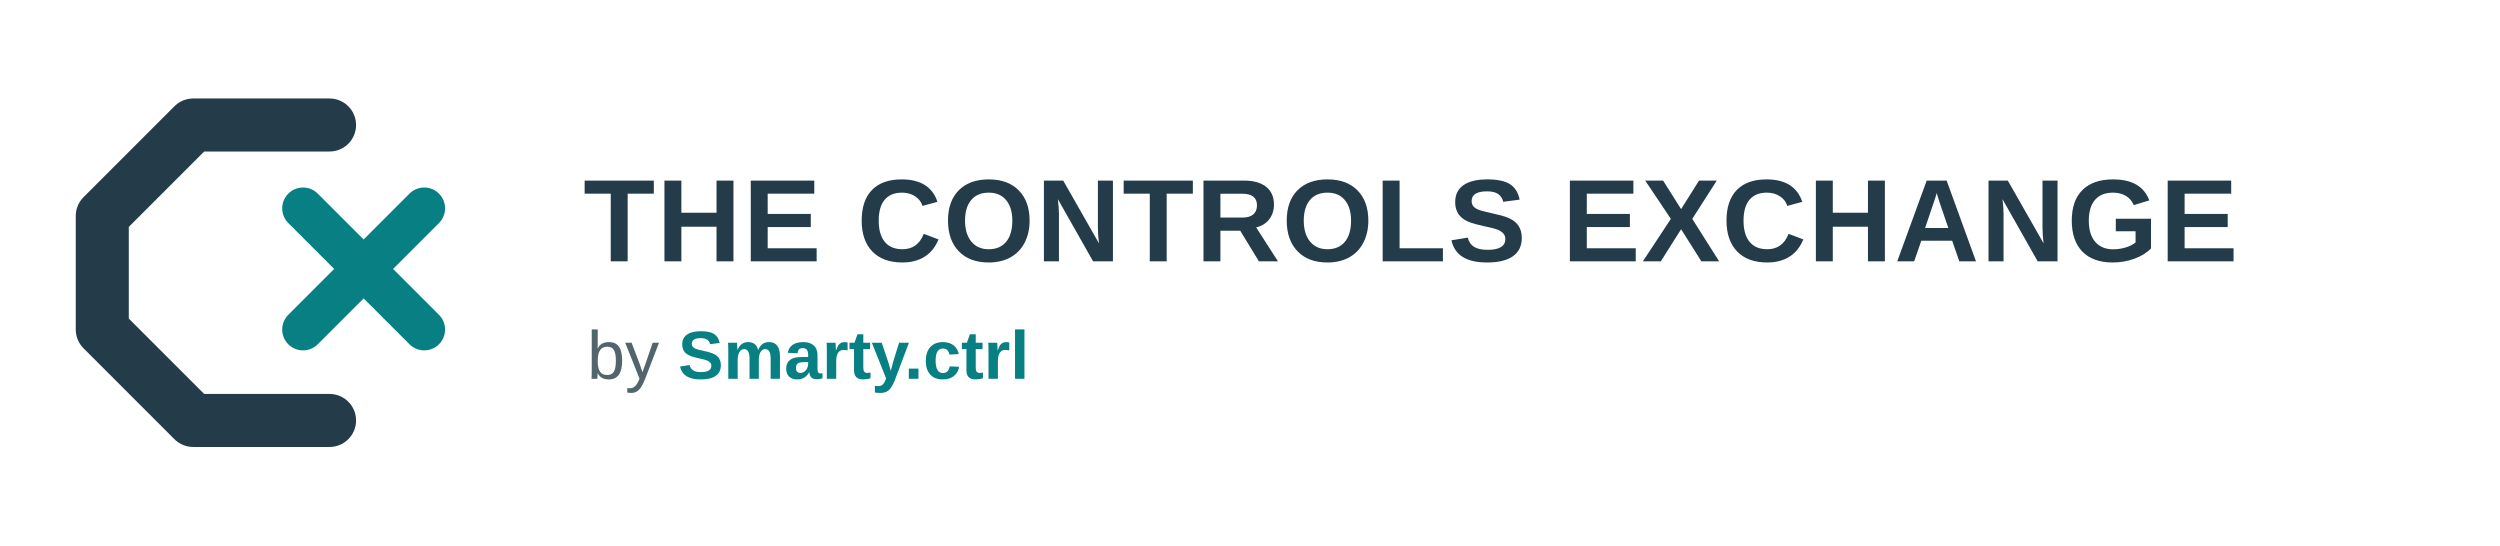
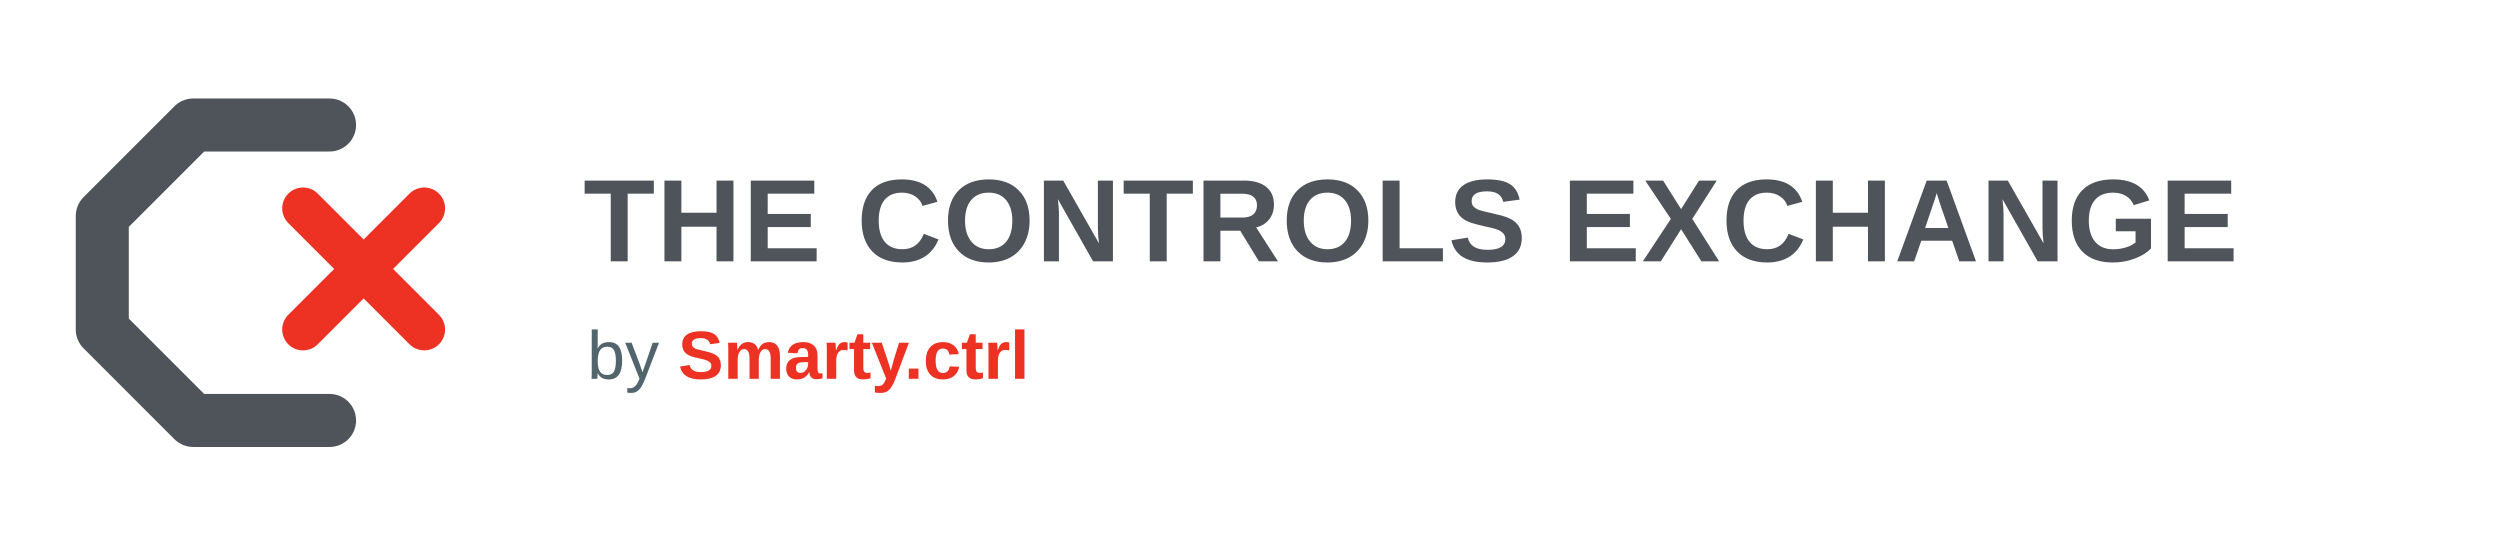
<svg xmlns="http://www.w3.org/2000/svg" viewBox="0 0 660 144" role="img" aria-labelledby="logo-title logo-description">
  <g transform="translate(4 8)">
-     <path d="M83 25H47L23 49V79L47 103H83" fill="none" stroke="#243C4A" stroke-width="14" stroke-linecap="round" stroke-linejoin="round" />
-     <path d="M76 47L108 79M108 47L76 79" fill="none" stroke="#087F83" stroke-width="11" stroke-linecap="round" />
+     <path d="M83 25H47L23 49V79L47 103H83" fill="none" stroke="#4F545A" stroke-width="14" stroke-linecap="round" stroke-linejoin="round" />
+     <path d="M76 47L108 79M108 47L76 79" fill="none" stroke="#ED3224" stroke-width="11" stroke-linecap="round" />
  </g>
-   <text x="154" y="69" fill="#243C4A" font-family="Arial, Helvetica, sans-serif" font-size="31" font-weight="700" letter-spacing="0.4">THE CONTROLS EXCHANGE</text>
-   <text x="155" y="100" fill="#52646C" font-family="Arial, Helvetica, sans-serif" font-size="18">by <tspan fill="#087F83" font-weight="700">Smarty.ctrl</tspan>
+   <text x="154" y="69" fill="#4F545A" font-family="Arial, Helvetica, sans-serif" font-size="31" font-weight="700" letter-spacing="0.4">THE CONTROLS EXCHANGE</text>
+   <text x="155" y="100" fill="#52646C" font-family="Arial, Helvetica, sans-serif" font-size="18">by <tspan fill="#ED3224" font-weight="700">Smarty.ctrl</tspan>
  </text>
</svg>
